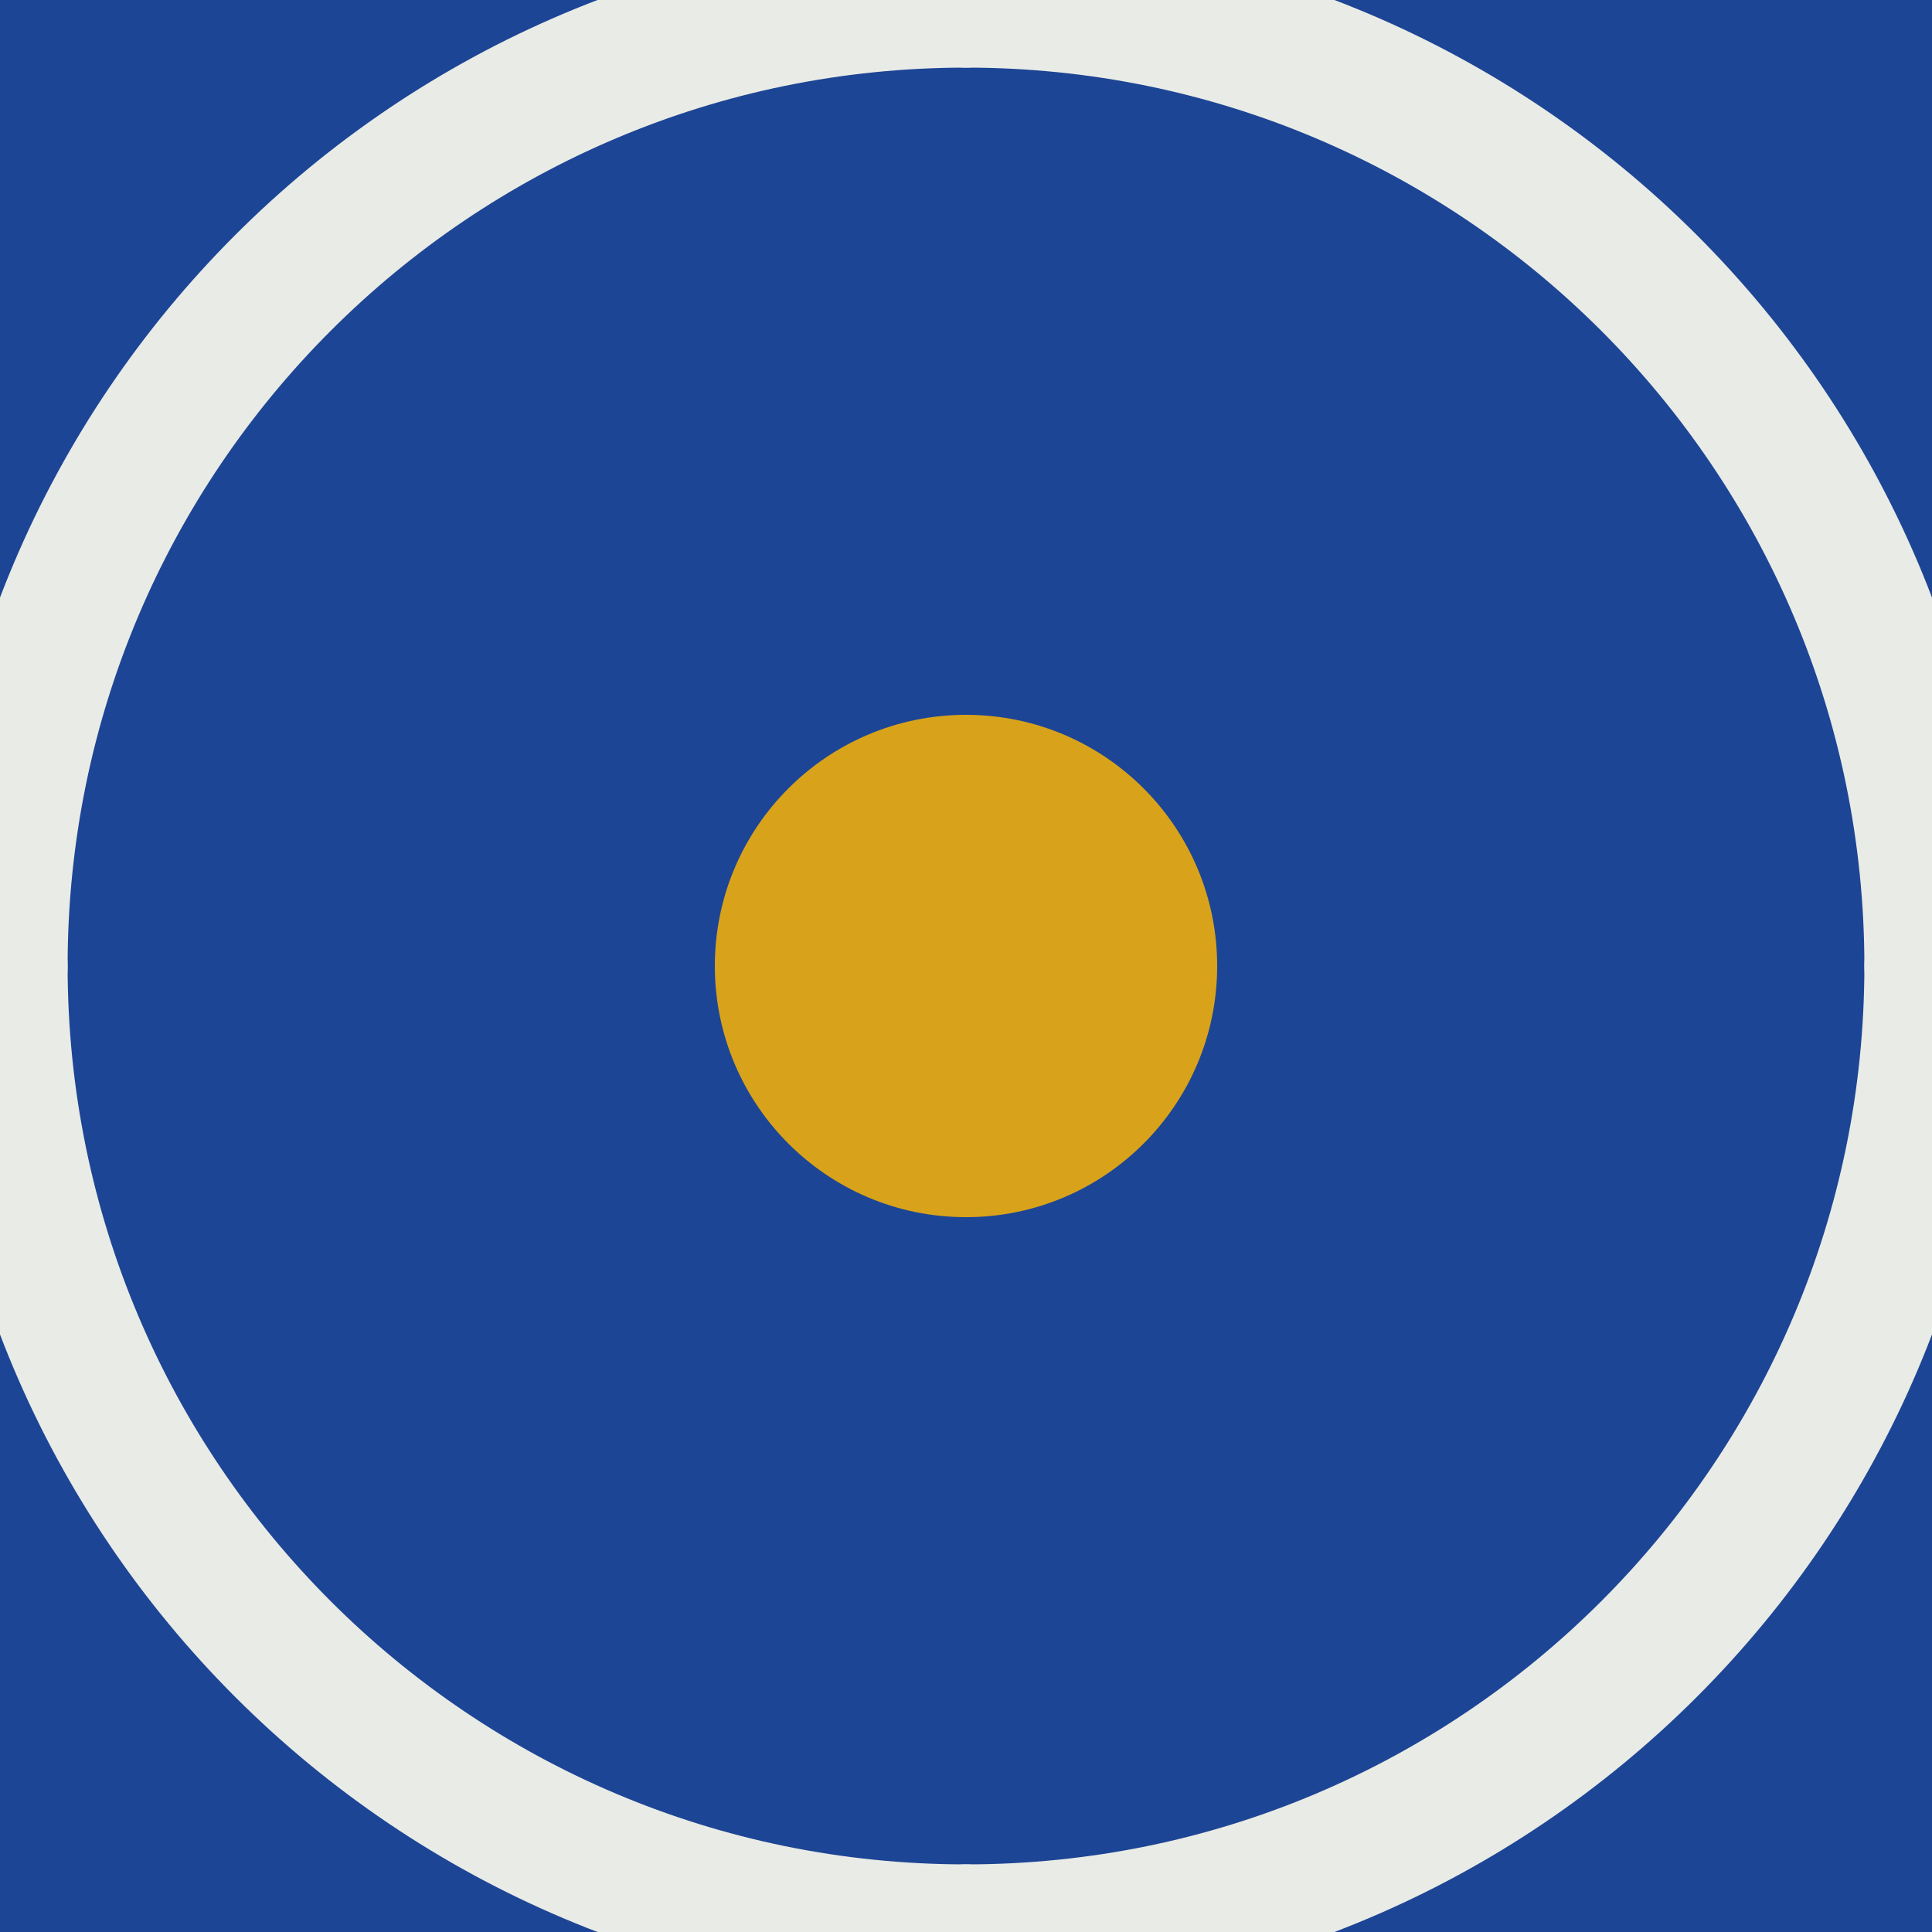
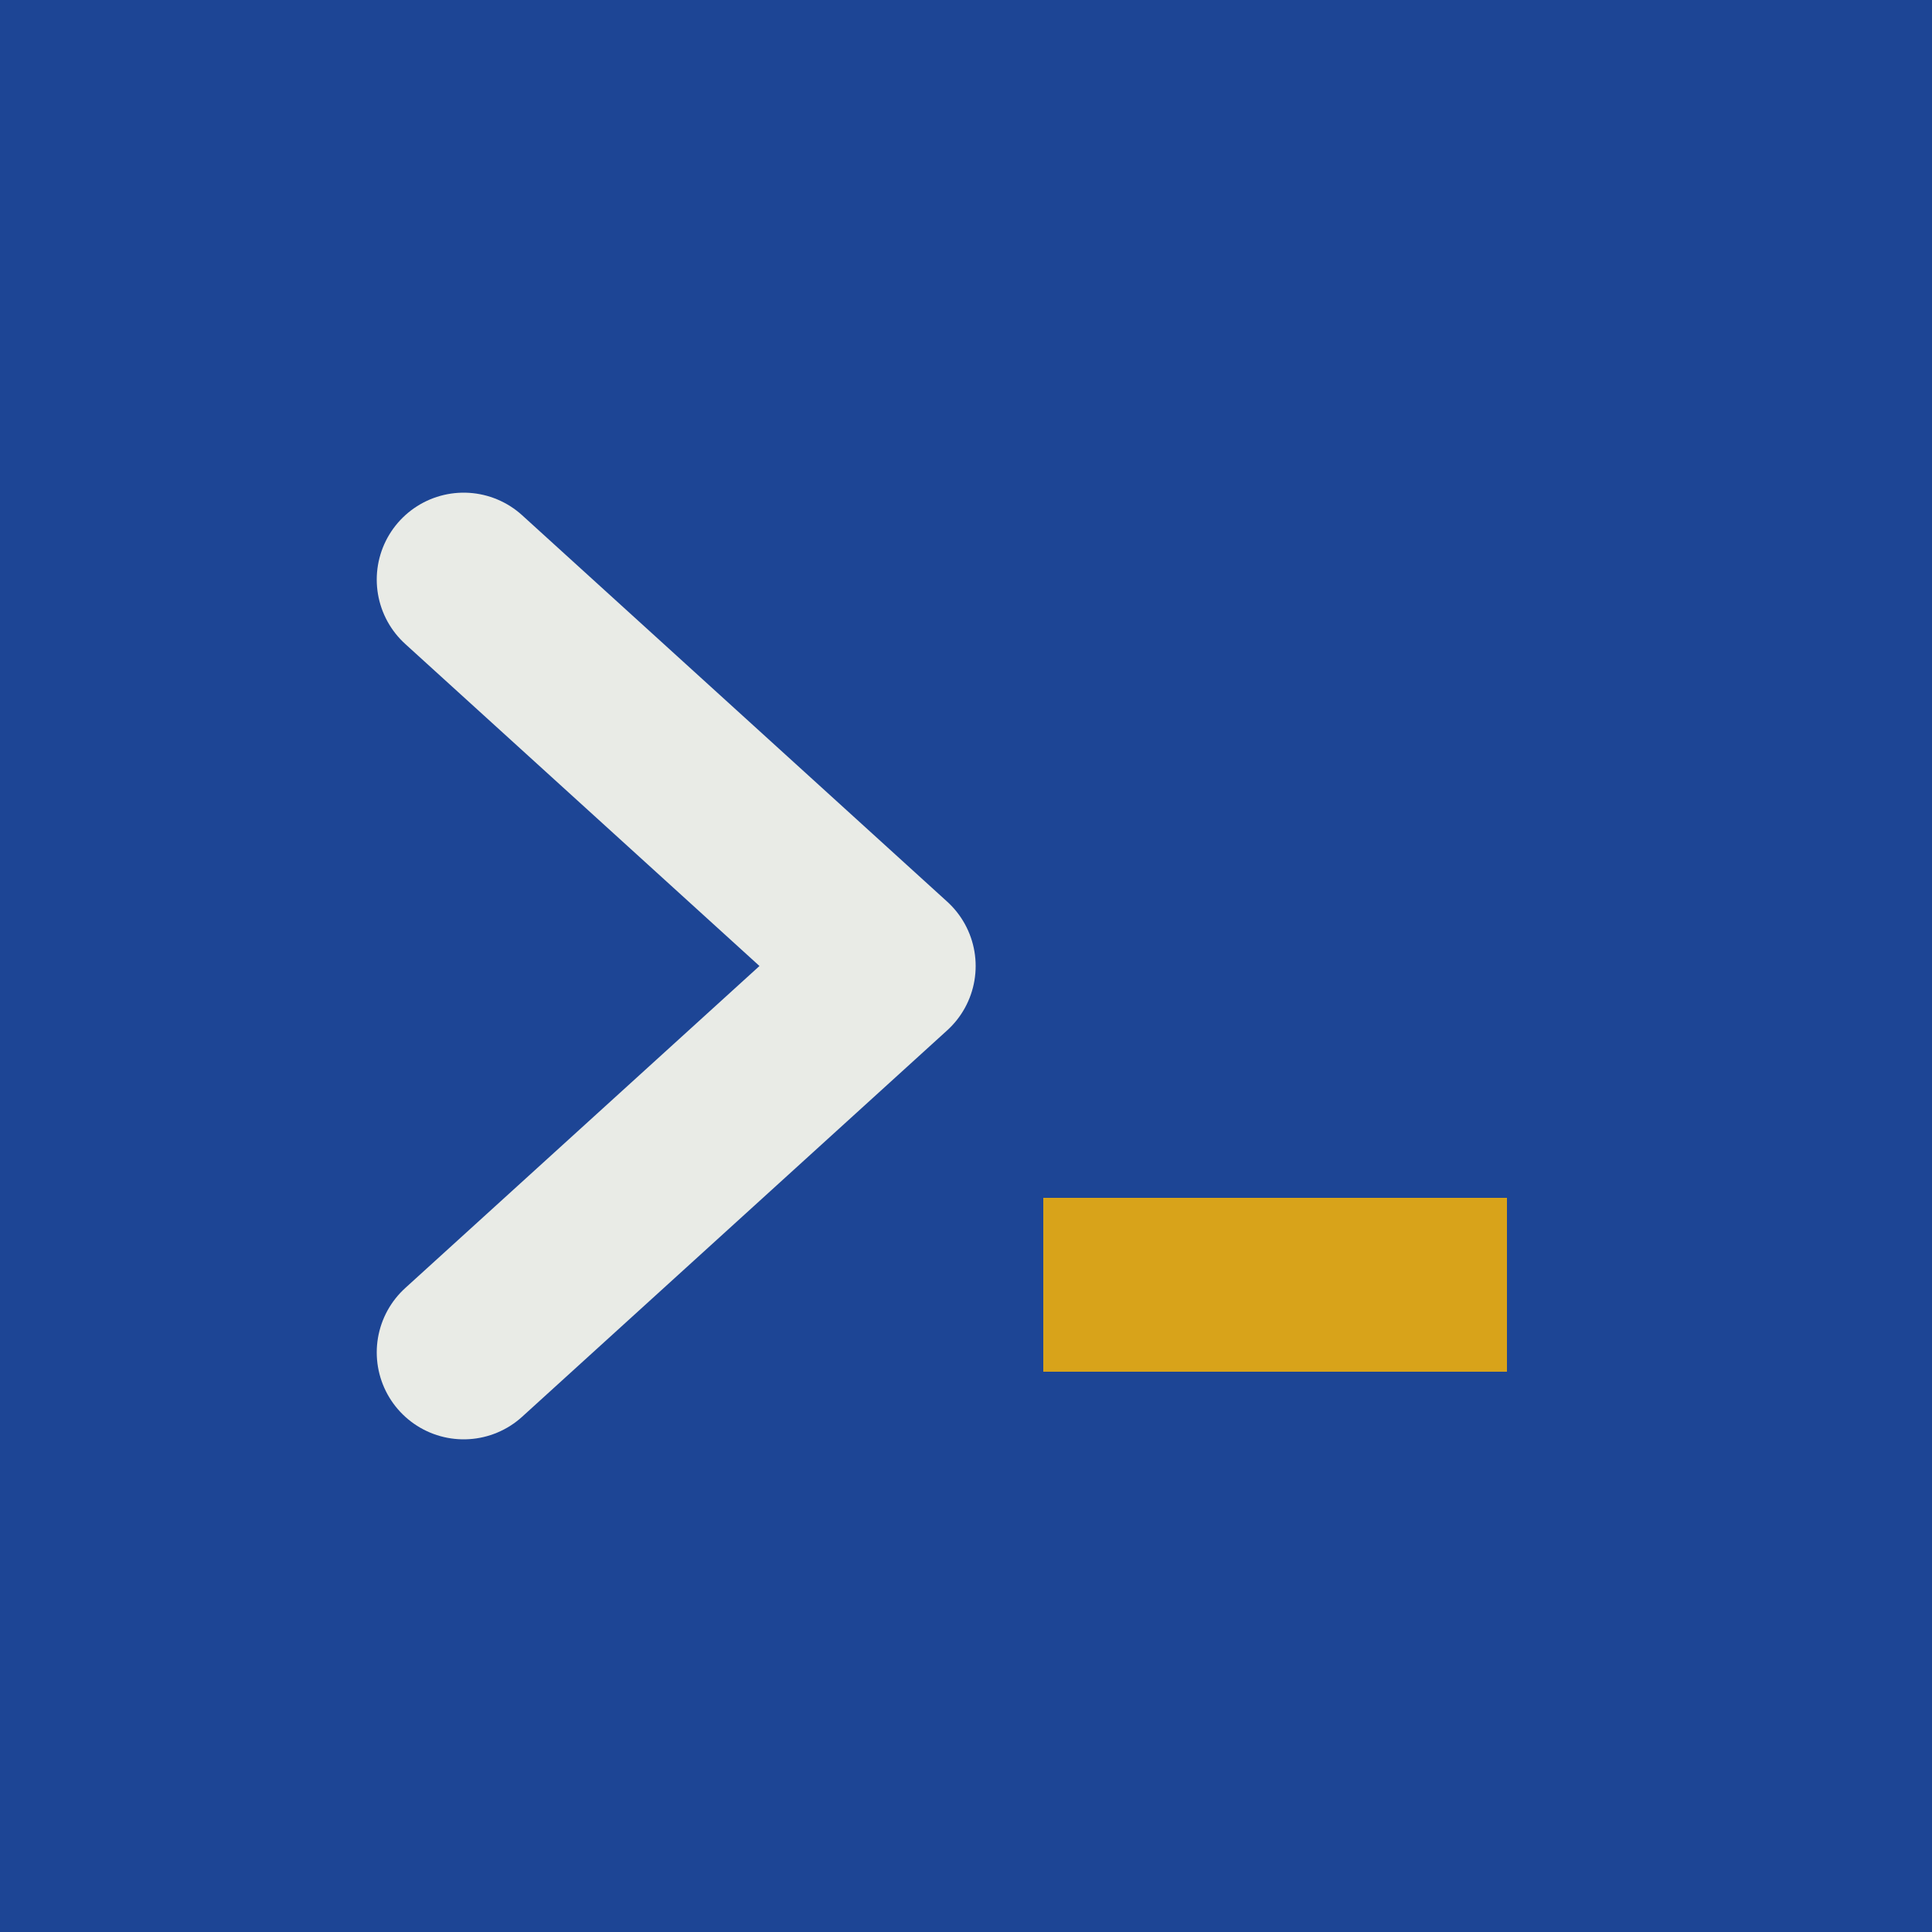
<svg xmlns="http://www.w3.org/2000/svg" viewBox="0 0 100 100">
  <rect width="100" height="100" fill="#1d4595" />
-   <g fill="none" stroke="#e9ebe6" stroke-width="7" stroke-linecap="round">
-     <path d="M 0 50 A 50 50 0 0 1 50 0" />
-     <path d="M 50 0 A 50 50 0 0 1 100 50" />
-     <path d="M 100 50 A 50 50 0 0 1 50 100" />
-     <path d="M 50 100 A 50 50 0 0 1 0 50" />
-   </g>
-   <circle cx="50" cy="50" r="13" fill="#d8a31a" />
+   <path d="M 24 30 L 46 50 L 24 70" fill="none" stroke="#e9ebe6" stroke-width="9" stroke-linecap="round" stroke-linejoin="round" />
+   <rect x="54" y="62" width="24" height="9" fill="#d8a31a" />
</svg>
